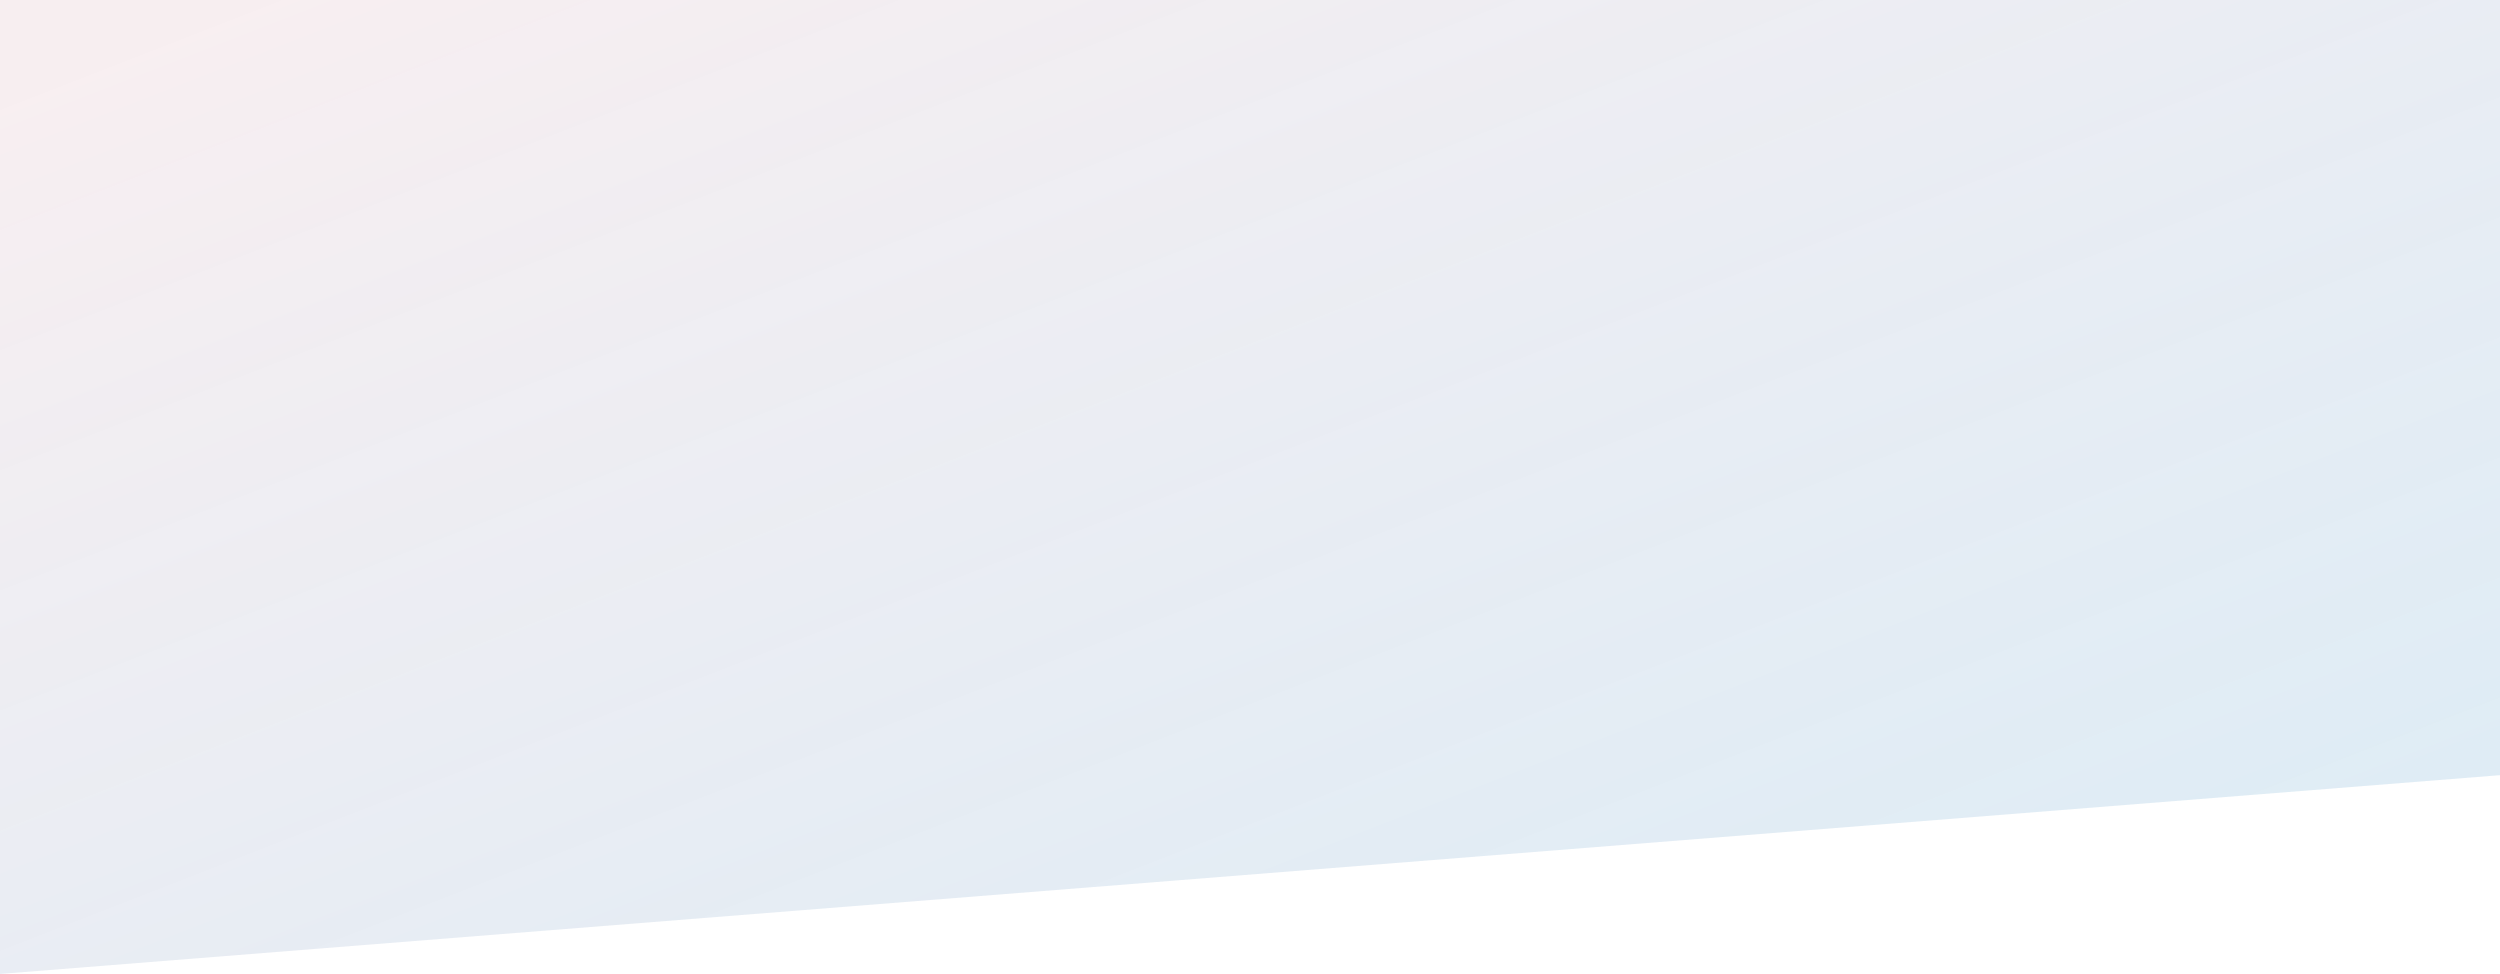
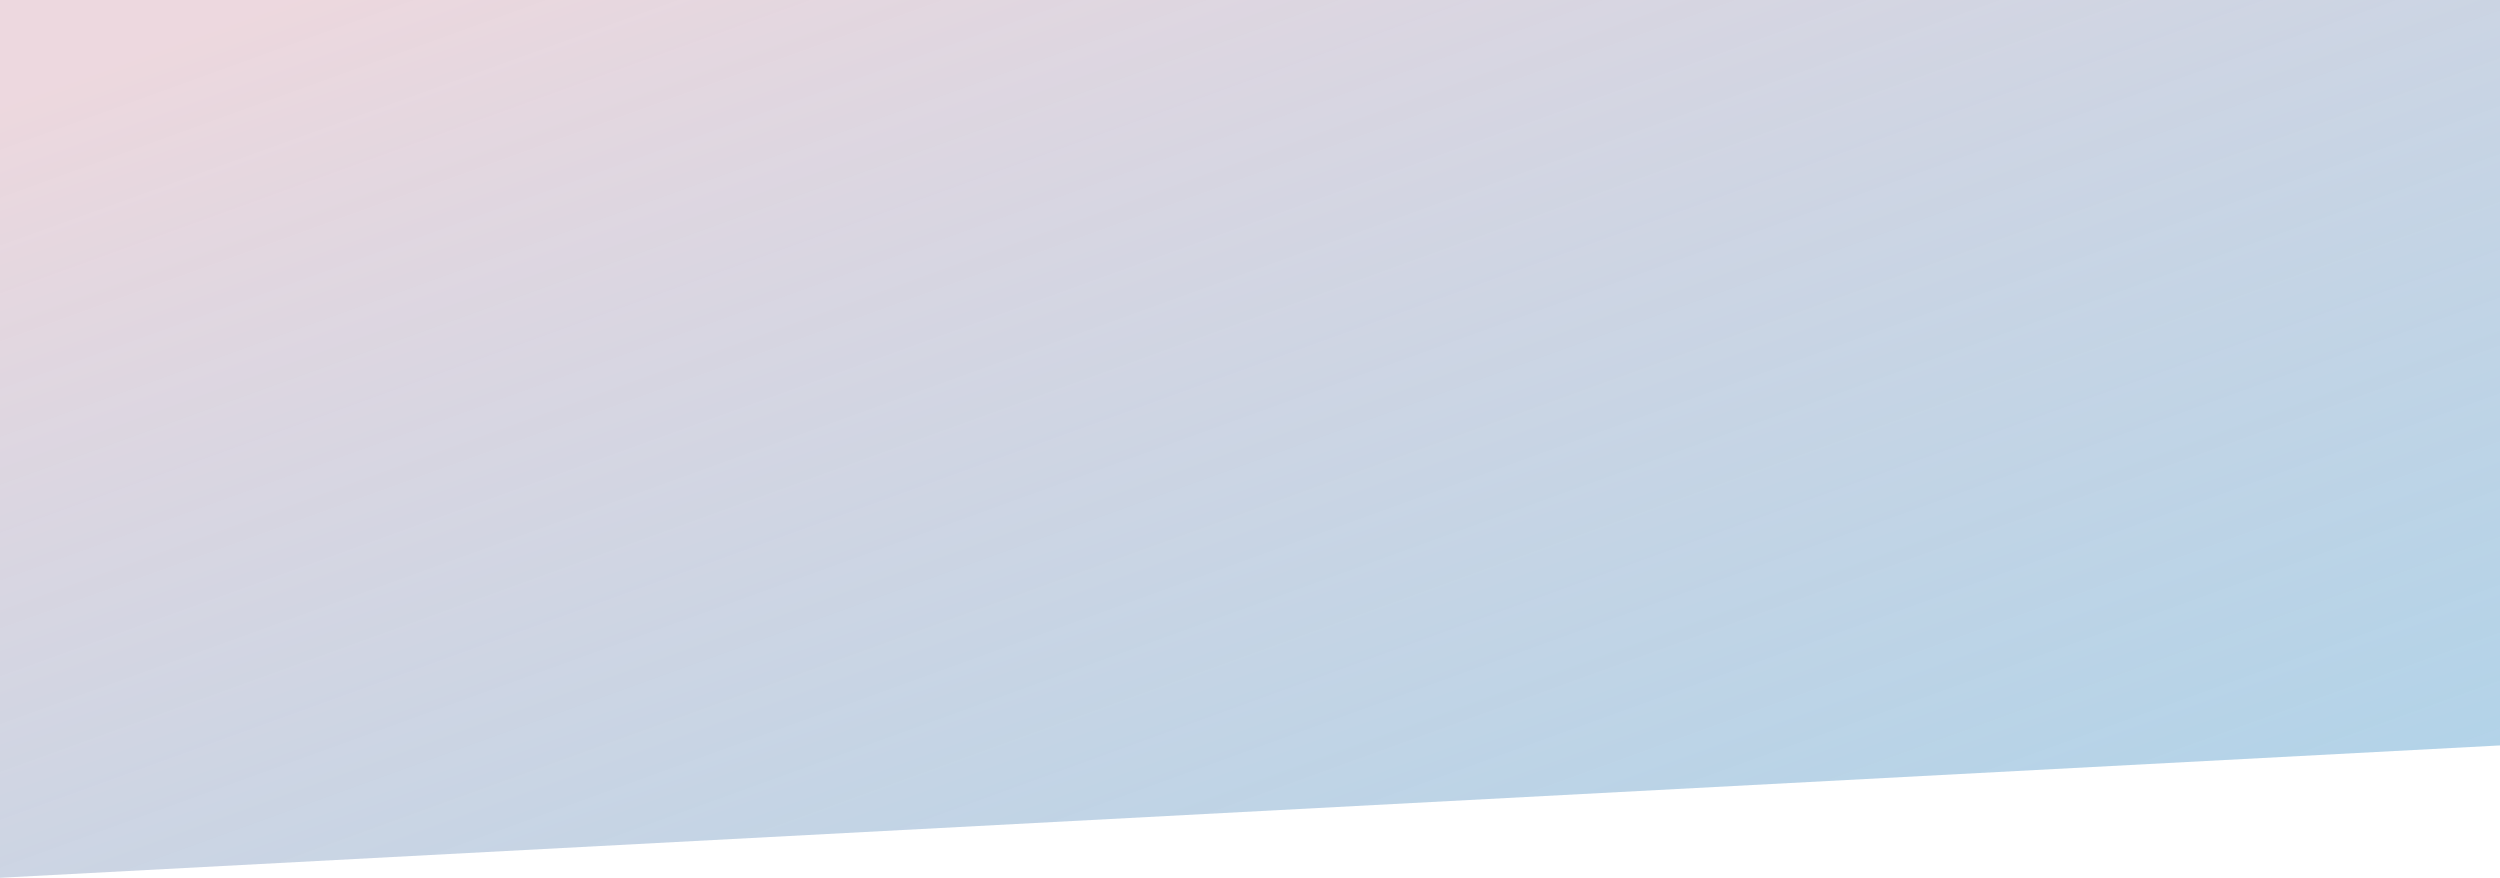
- <svg xmlns="http://www.w3.org/2000/svg" width="1440" height="561" viewBox="0 0 1440 561" fill="none">
-   <path d="M0 0H1440V446.5L0 561V0Z" fill="url(#paint0_linear)" fill-opacity="0.3" />
+ <svg xmlns="http://www.w3.org/2000/svg" width="1800" height="632" viewBox="0 0 1800 632" fill="none">
+   <path d="M0 0H1800V536.707L0 632L0 0Z" fill="url(#paint0_linear)" fill-opacity="0.7" />
  <defs>
-     <linearGradient id="paint0_linear" x1="-598.168" y1="296.321" x2="-240.062" y2="1215.52" gradientUnits="userSpaceOnUse">
+     <linearGradient id="paint0_linear" x1="-747.71" y1="344.237" x2="-354.013" y2="1431.61" gradientUnits="userSpaceOnUse">
      <stop stop-color="#E5C7D0" />
      <stop offset="1" stop-color="#6FB0D8" stop-opacity="0.8" />
    </linearGradient>
  </defs>
</svg>
